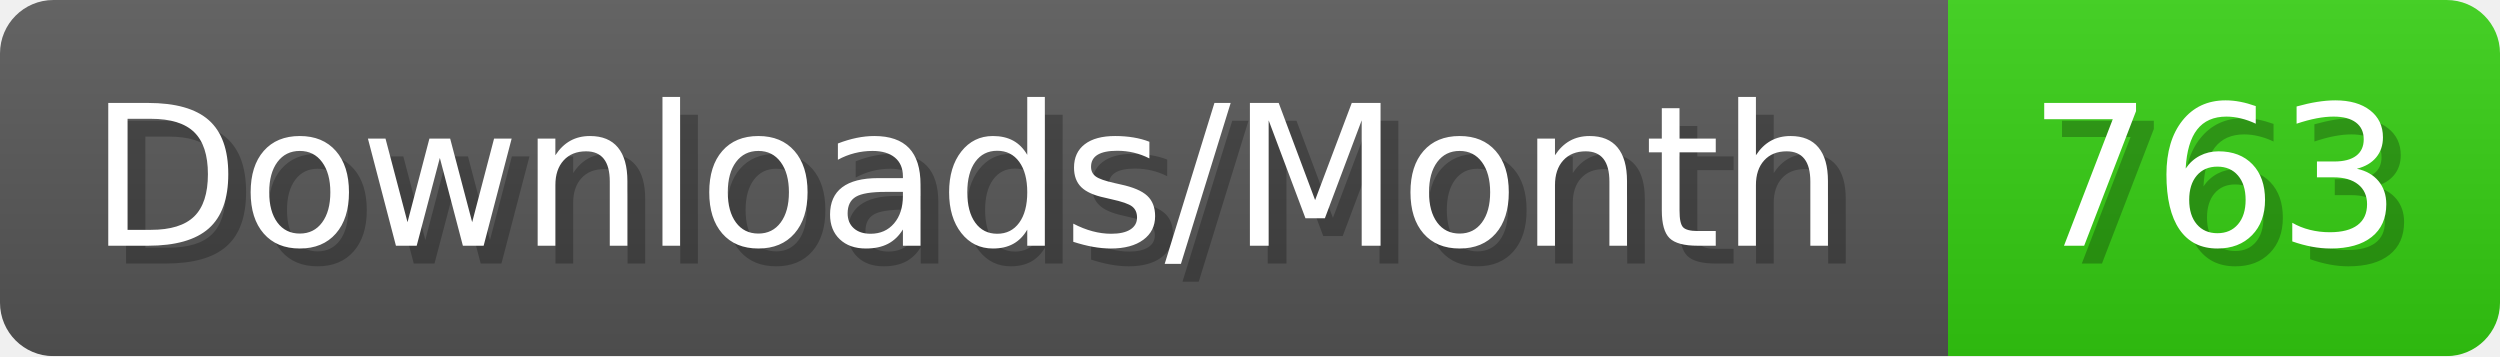
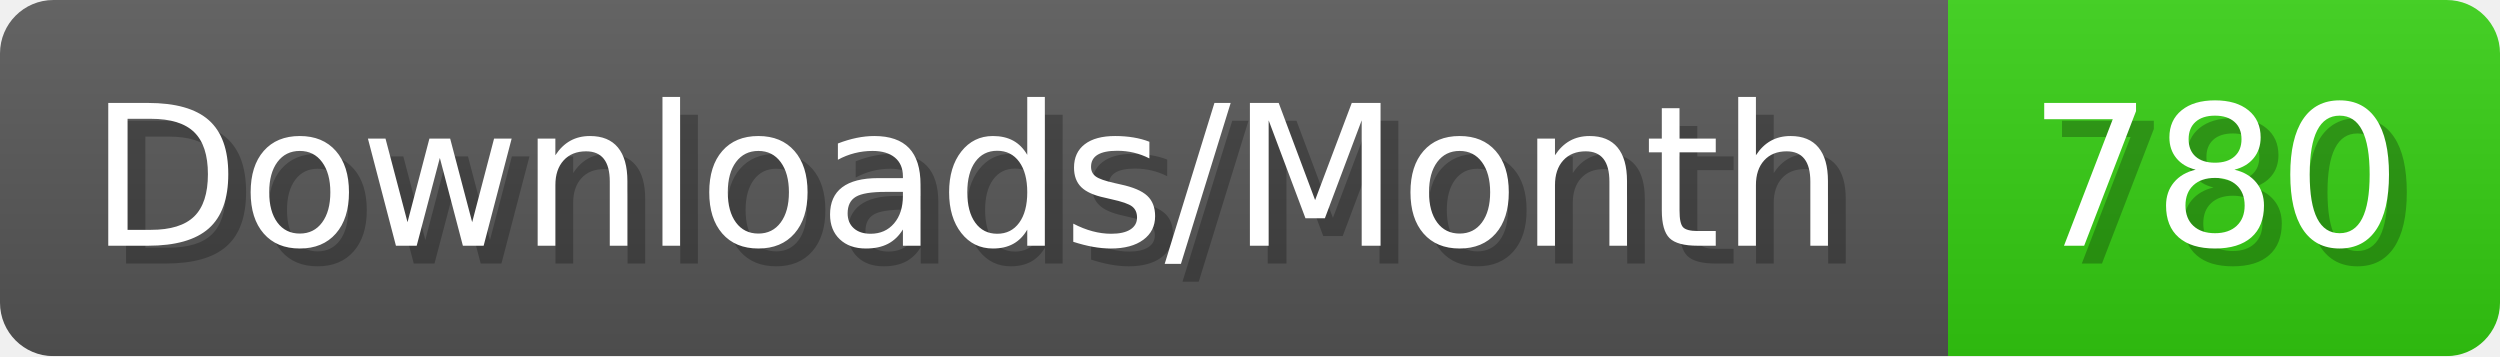
- <svg xmlns="http://www.w3.org/2000/svg" width="140.4" height="20" viewBox="0 0 1404 200" role="img" aria-label="Downloads/Month: 763">
+ <svg xmlns="http://www.w3.org/2000/svg" width="140.4" height="20" viewBox="0 0 1404 200" role="img" aria-label="Downloads/Month: 780">
  <linearGradient id="YlXUI" x2="0" y2="100%">
    <stop offset="0" stop-opacity=".1" stop-color="#EEE" />
    <stop offset="1" stop-opacity=".1" />
  </linearGradient>
  <mask id="JHhop">
    <rect width="1404" height="200" rx="30" fill="#FFF" />
  </mask>
  <g mask="url(#JHhop)">
    <rect width="1094" height="200" fill="#555" />
    <rect width="310" height="200" fill="#3C1" x="1094" />
    <rect width="1404" height="200" fill="url(#YlXUI)" />
  </g>
  <g aria-hidden="true" fill="#fff" text-anchor="start" font-family="Verdana,DejaVu Sans,sans-serif" font-size="110">
    <text x="60" y="148" textLength="994" fill="#000" opacity="0.25">Downloads/Month</text>
    <text x="50" y="138" textLength="994">Downloads/Month</text>
-     <text x="1149" y="148" textLength="210" fill="#000" opacity="0.25">763</text>
-     <text x="1139" y="138" textLength="210">763</text>
+     <text x="1149" y="148" textLength="210" fill="#000" opacity="0.25">780</text>
+     <text x="1139" y="138" textLength="210">780</text>
  </g>
</svg>
